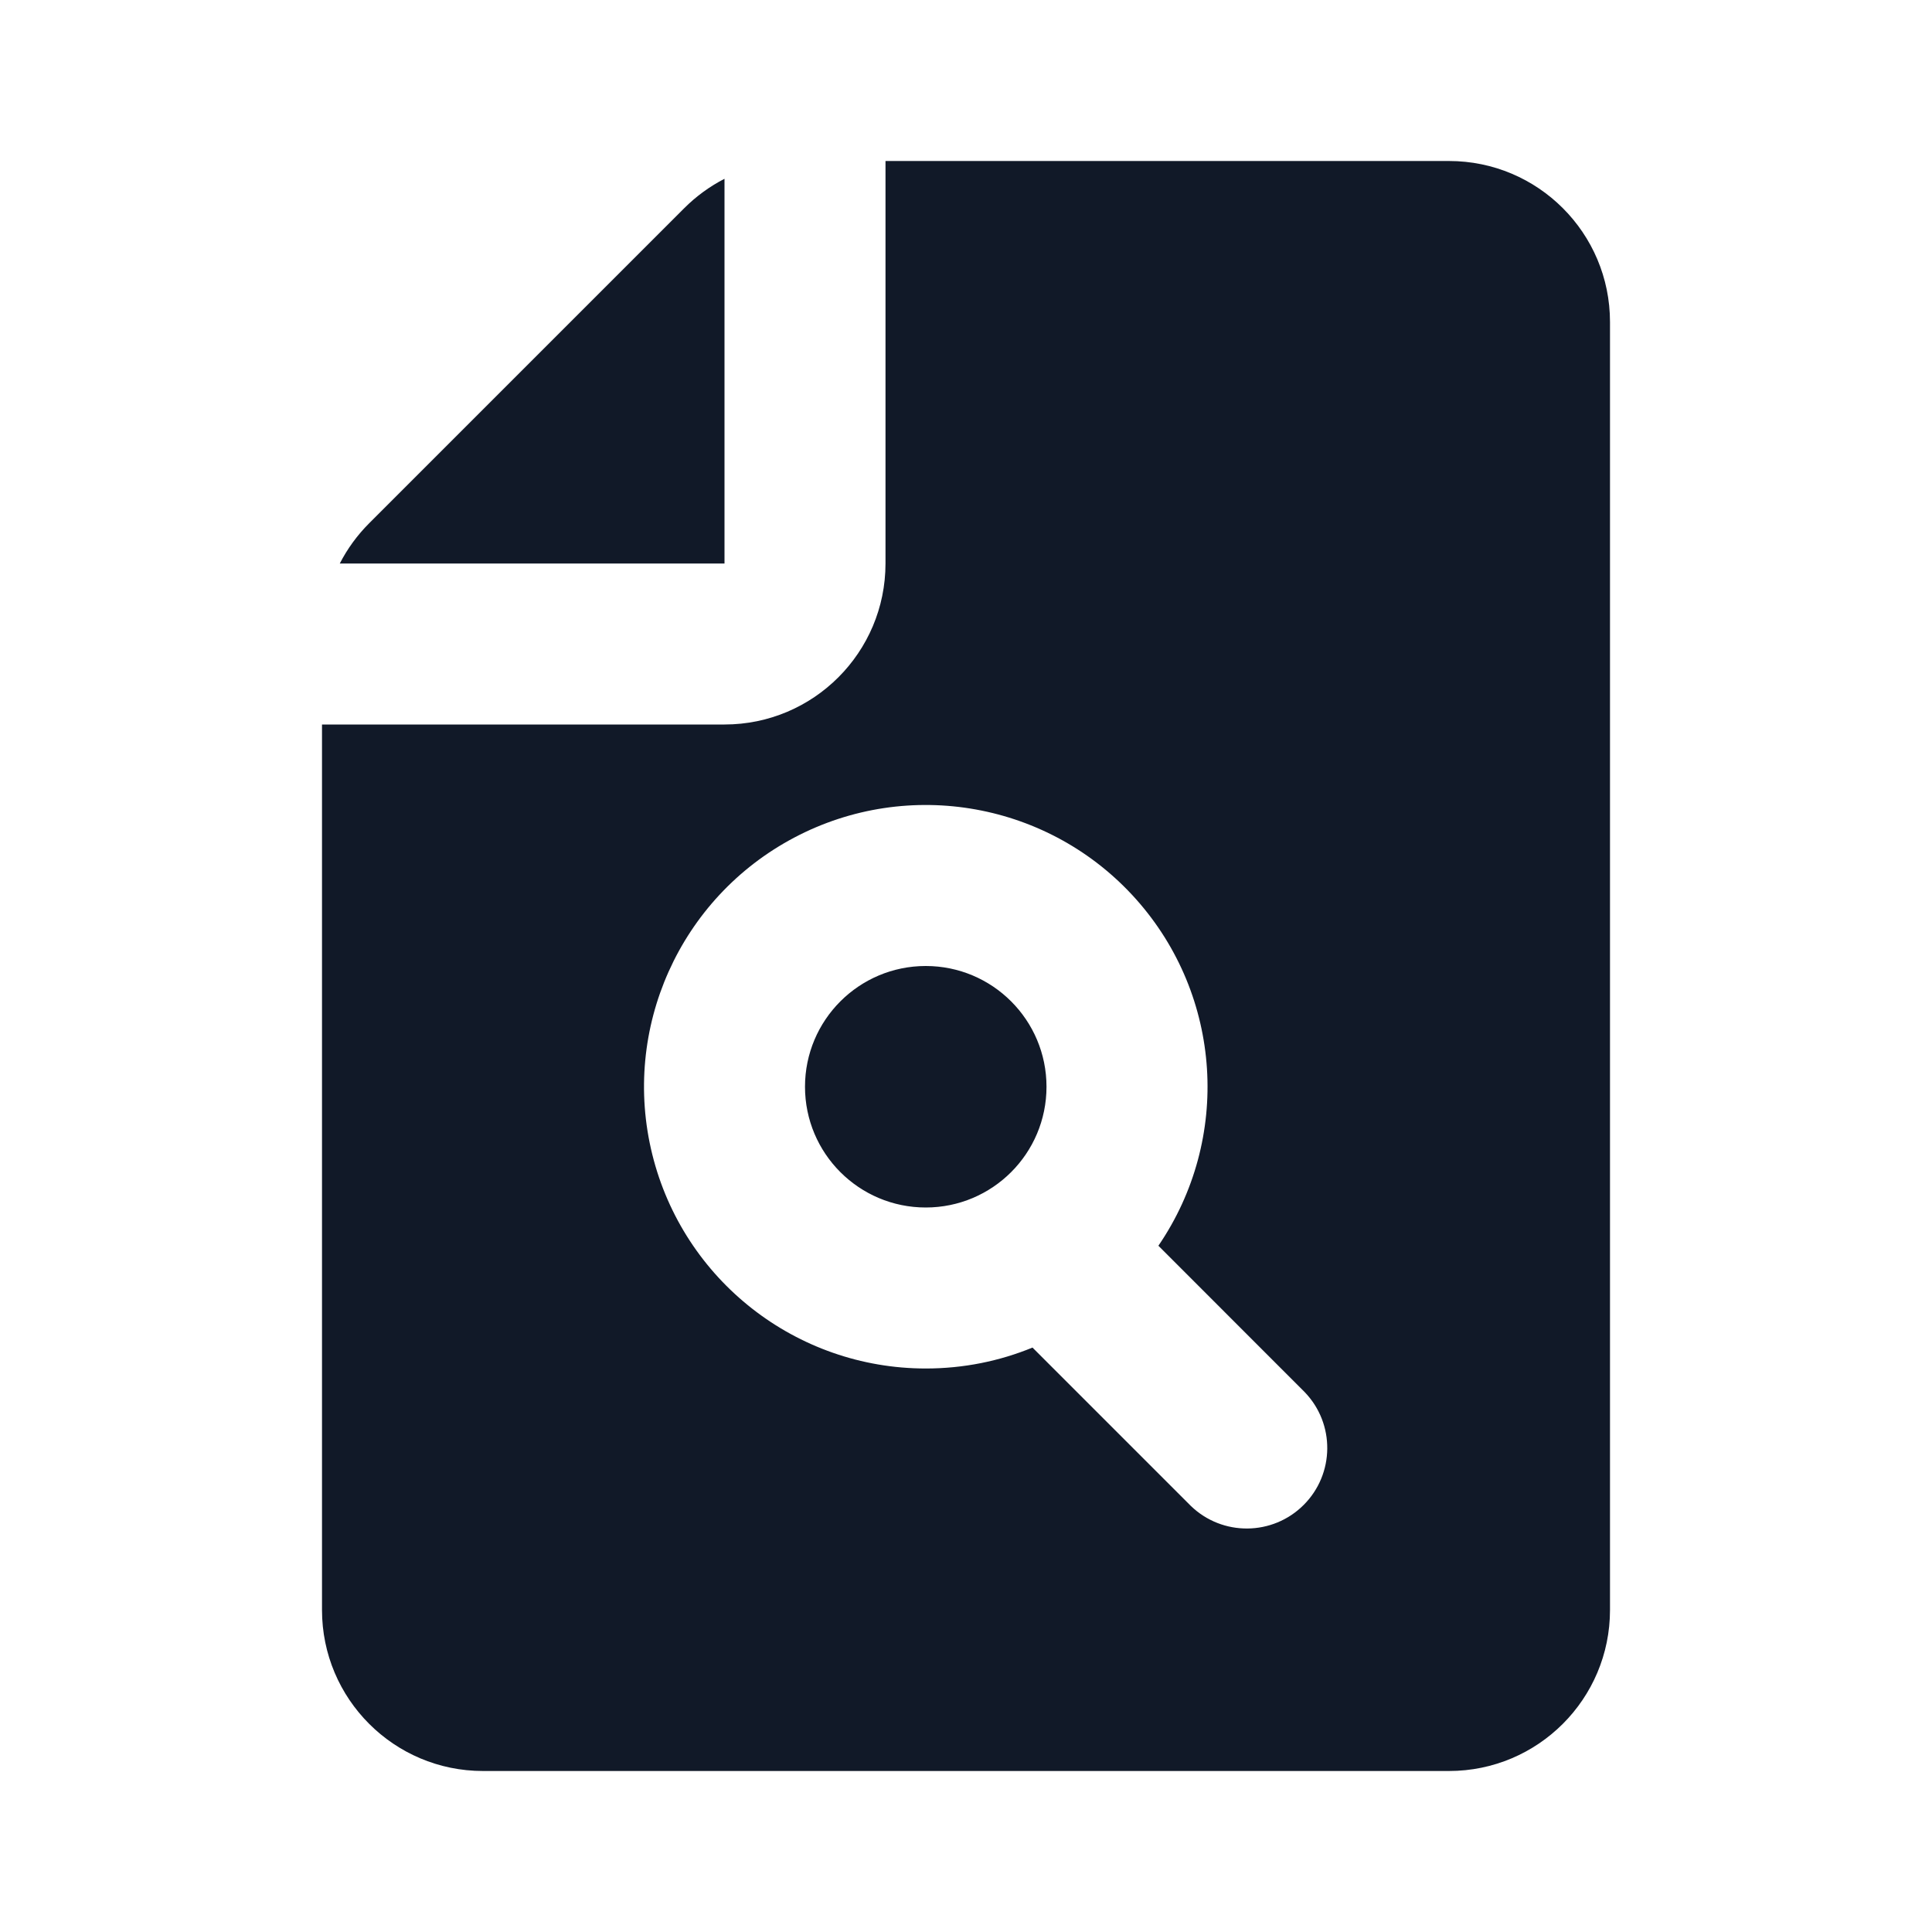
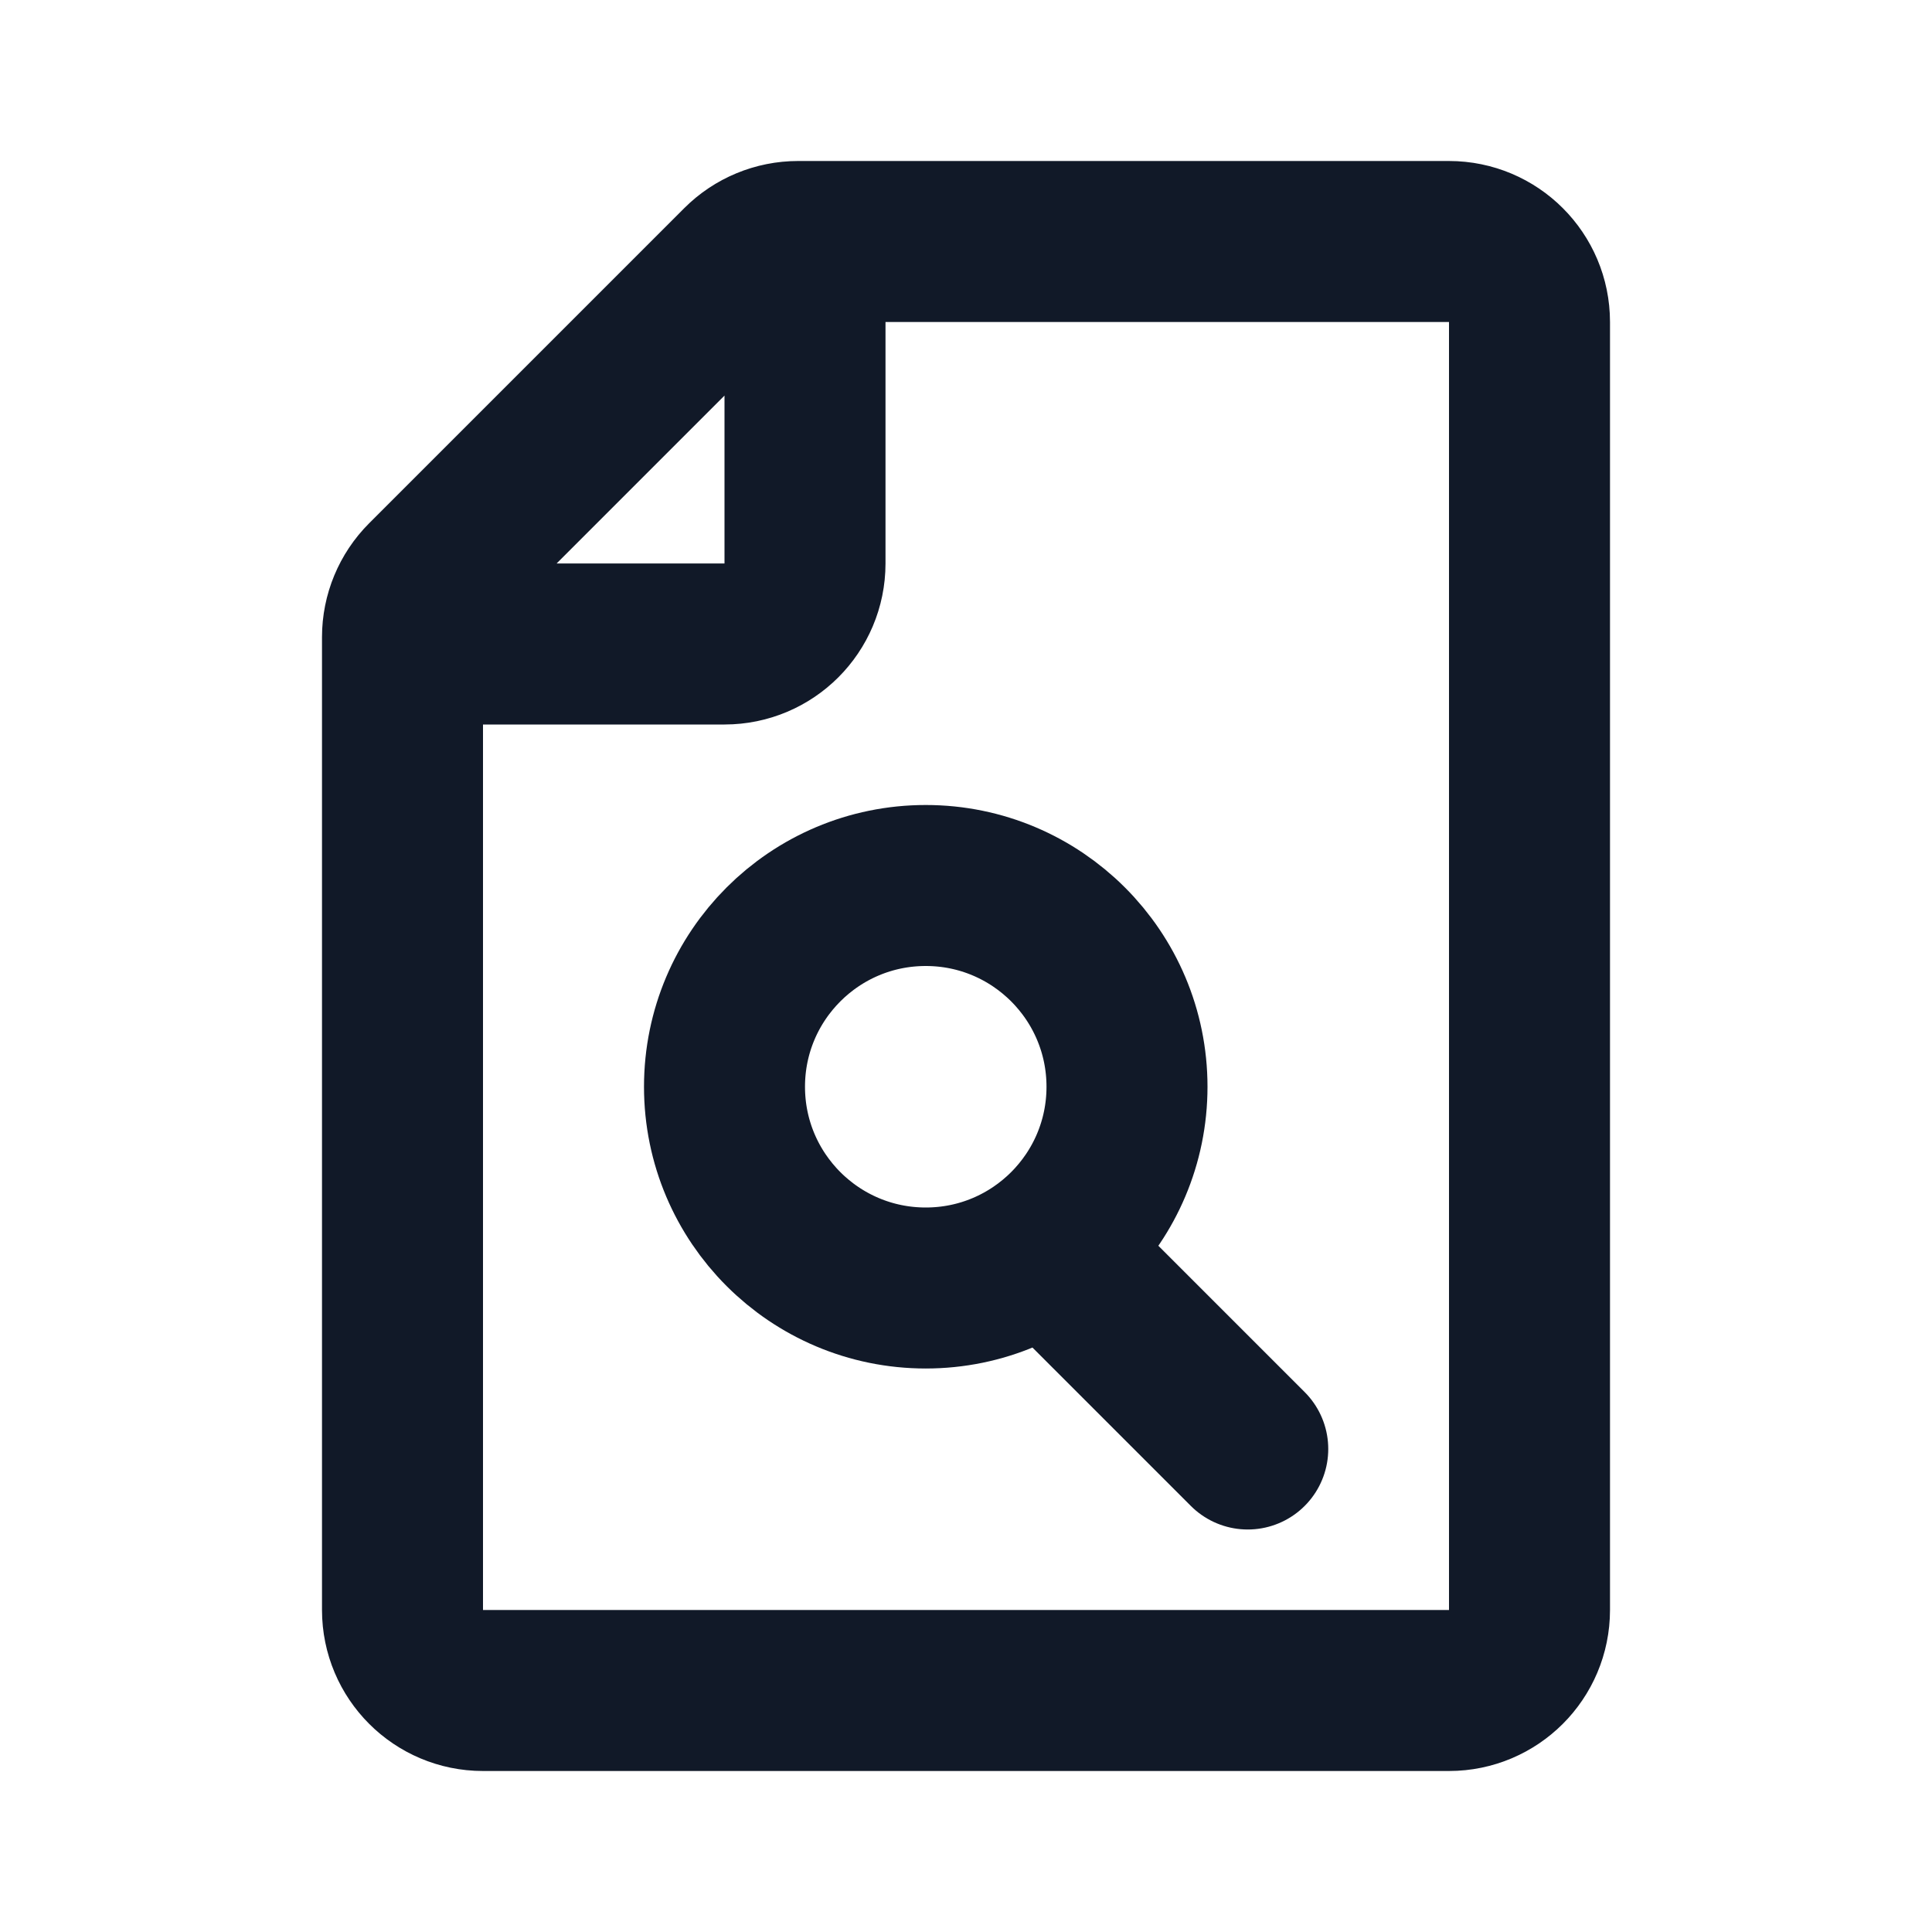
<svg xmlns="http://www.w3.org/2000/svg" width="24" height="24" fill="none" viewBox="0 0 24 24">
-   <path fill="#111928" fill-rule="evenodd" d="M9 7V2.221a2 2 0 0 0-.5.365L4.586 6.5a2 2 0 0 0-.365.5H9Zm2 0V2h7a2 2 0 0 1 2 2v16a2 2 0 0 1-2 2H6a2 2 0 0 1-2-2V9h5a2 2 0 0 0 2-2Zm.5 5a1.5 1.5 0 1 0 0 3 1.5 1.5 0 0 0 0-3Zm0 5c.47 0 .917-.092 1.326-.26l1.967 1.967a1 1 0 0 0 1.414-1.414l-1.817-1.818A3.5 3.5 0 1 0 11.5 17Z" clip-rule="evenodd" />
+   <path stroke="#111928" stroke-linecap="round" stroke-linejoin="round" stroke-width="2" d="M10 3v4a1 1 0 0 1-1 1H5m8 7.5 2.5 2.5M19 4v16a1 1 0 0 1-1 1H6a1 1 0 0 1-1-1V7.914a1 1 0 0 1 .293-.707l3.914-3.914A1 1 0 0 1 9.914 3H18a1 1 0 0 1 1 1Zm-5 9.5a2.5 2.5 0 1 1-5 0 2.5 2.5 0 0 1 5 0Z" />
</svg>
